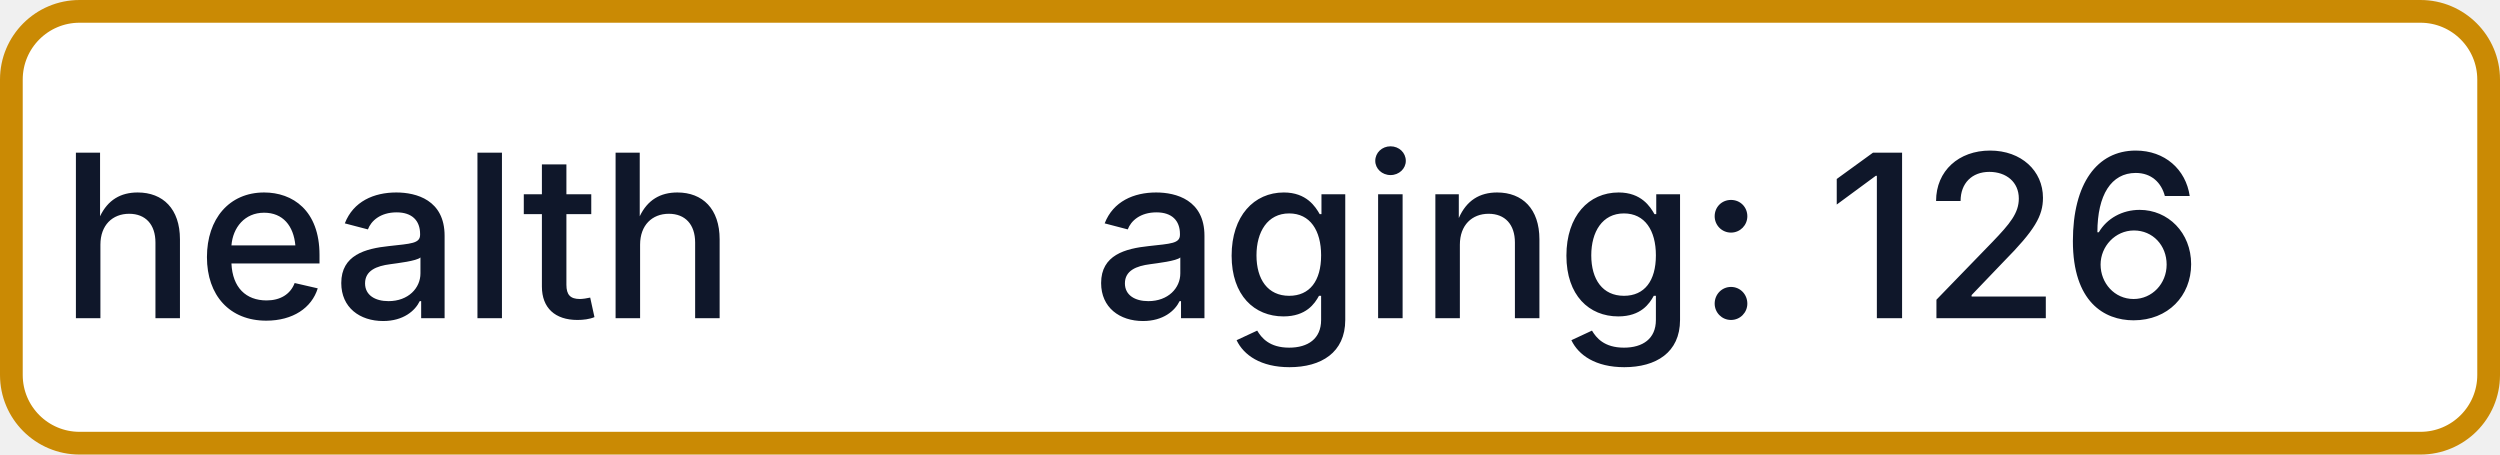
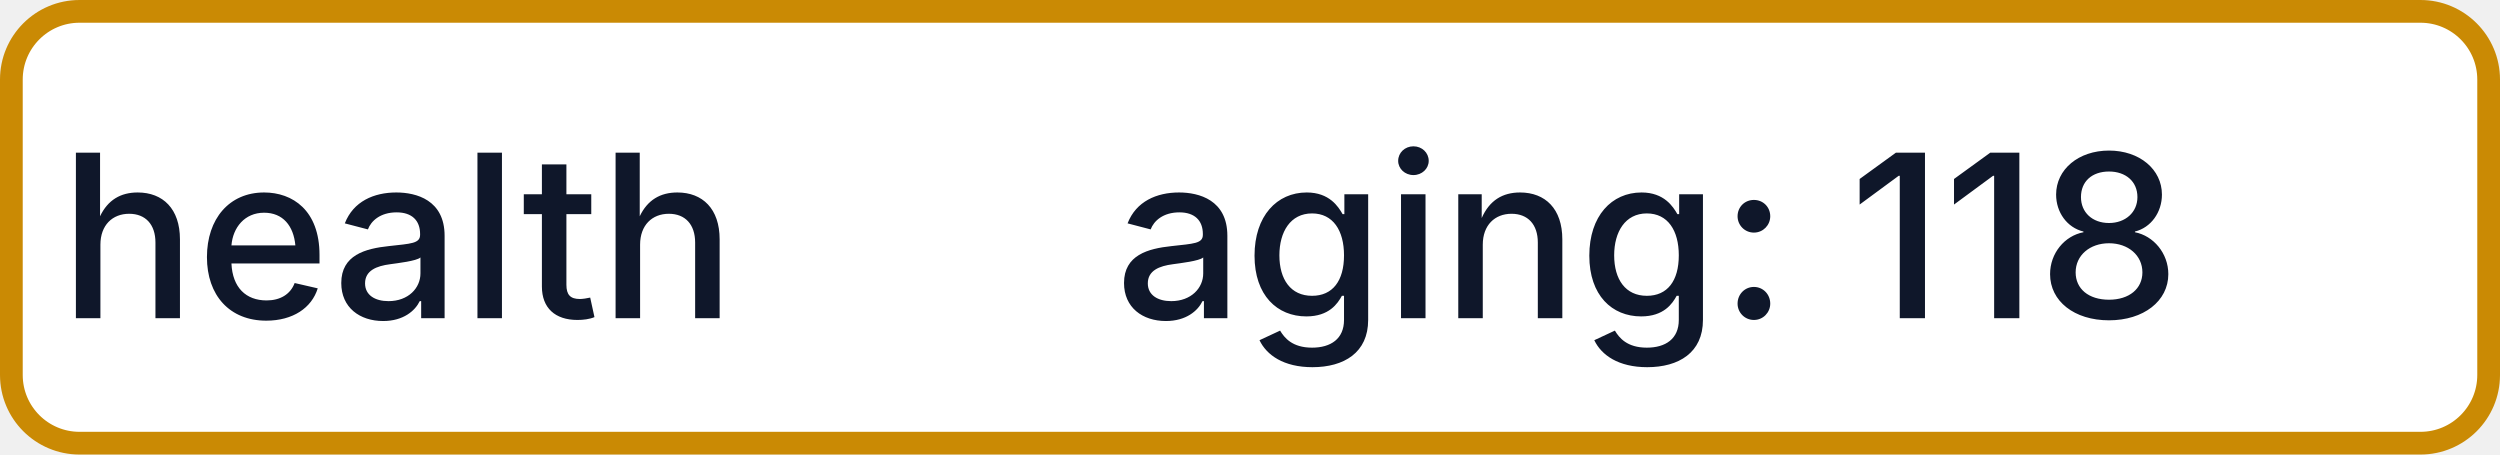
- <svg xmlns="http://www.w3.org/2000/svg" width="110" height="20" role="img" aria-label="health: aging: 126">
+ <svg xmlns="http://www.w3.org/2000/svg" width="110" height="20" role="img" aria-label="health: aging: 118">
  <rect x="0.5" y="0.5" width="109" height="19" rx="3" fill="#FFFFFF" stroke="#CA8A04" stroke-width="1" />
  <g fill="#0F172A" text-anchor="middle" font-family="-apple-system,BlinkMacSystemFont,Segoe UI,sans-serif" font-size="10" font-weight="500">
    <text x="17.5" y="14">health</text>
-     <text x="72.5" y="14" textLength="68" lengthAdjust="spacingAndGlyphs">aging: 126</text>
+     <text x="72.5" y="14" textLength="68" lengthAdjust="spacingAndGlyphs">aging: 118</text>
  </g>
</svg>
